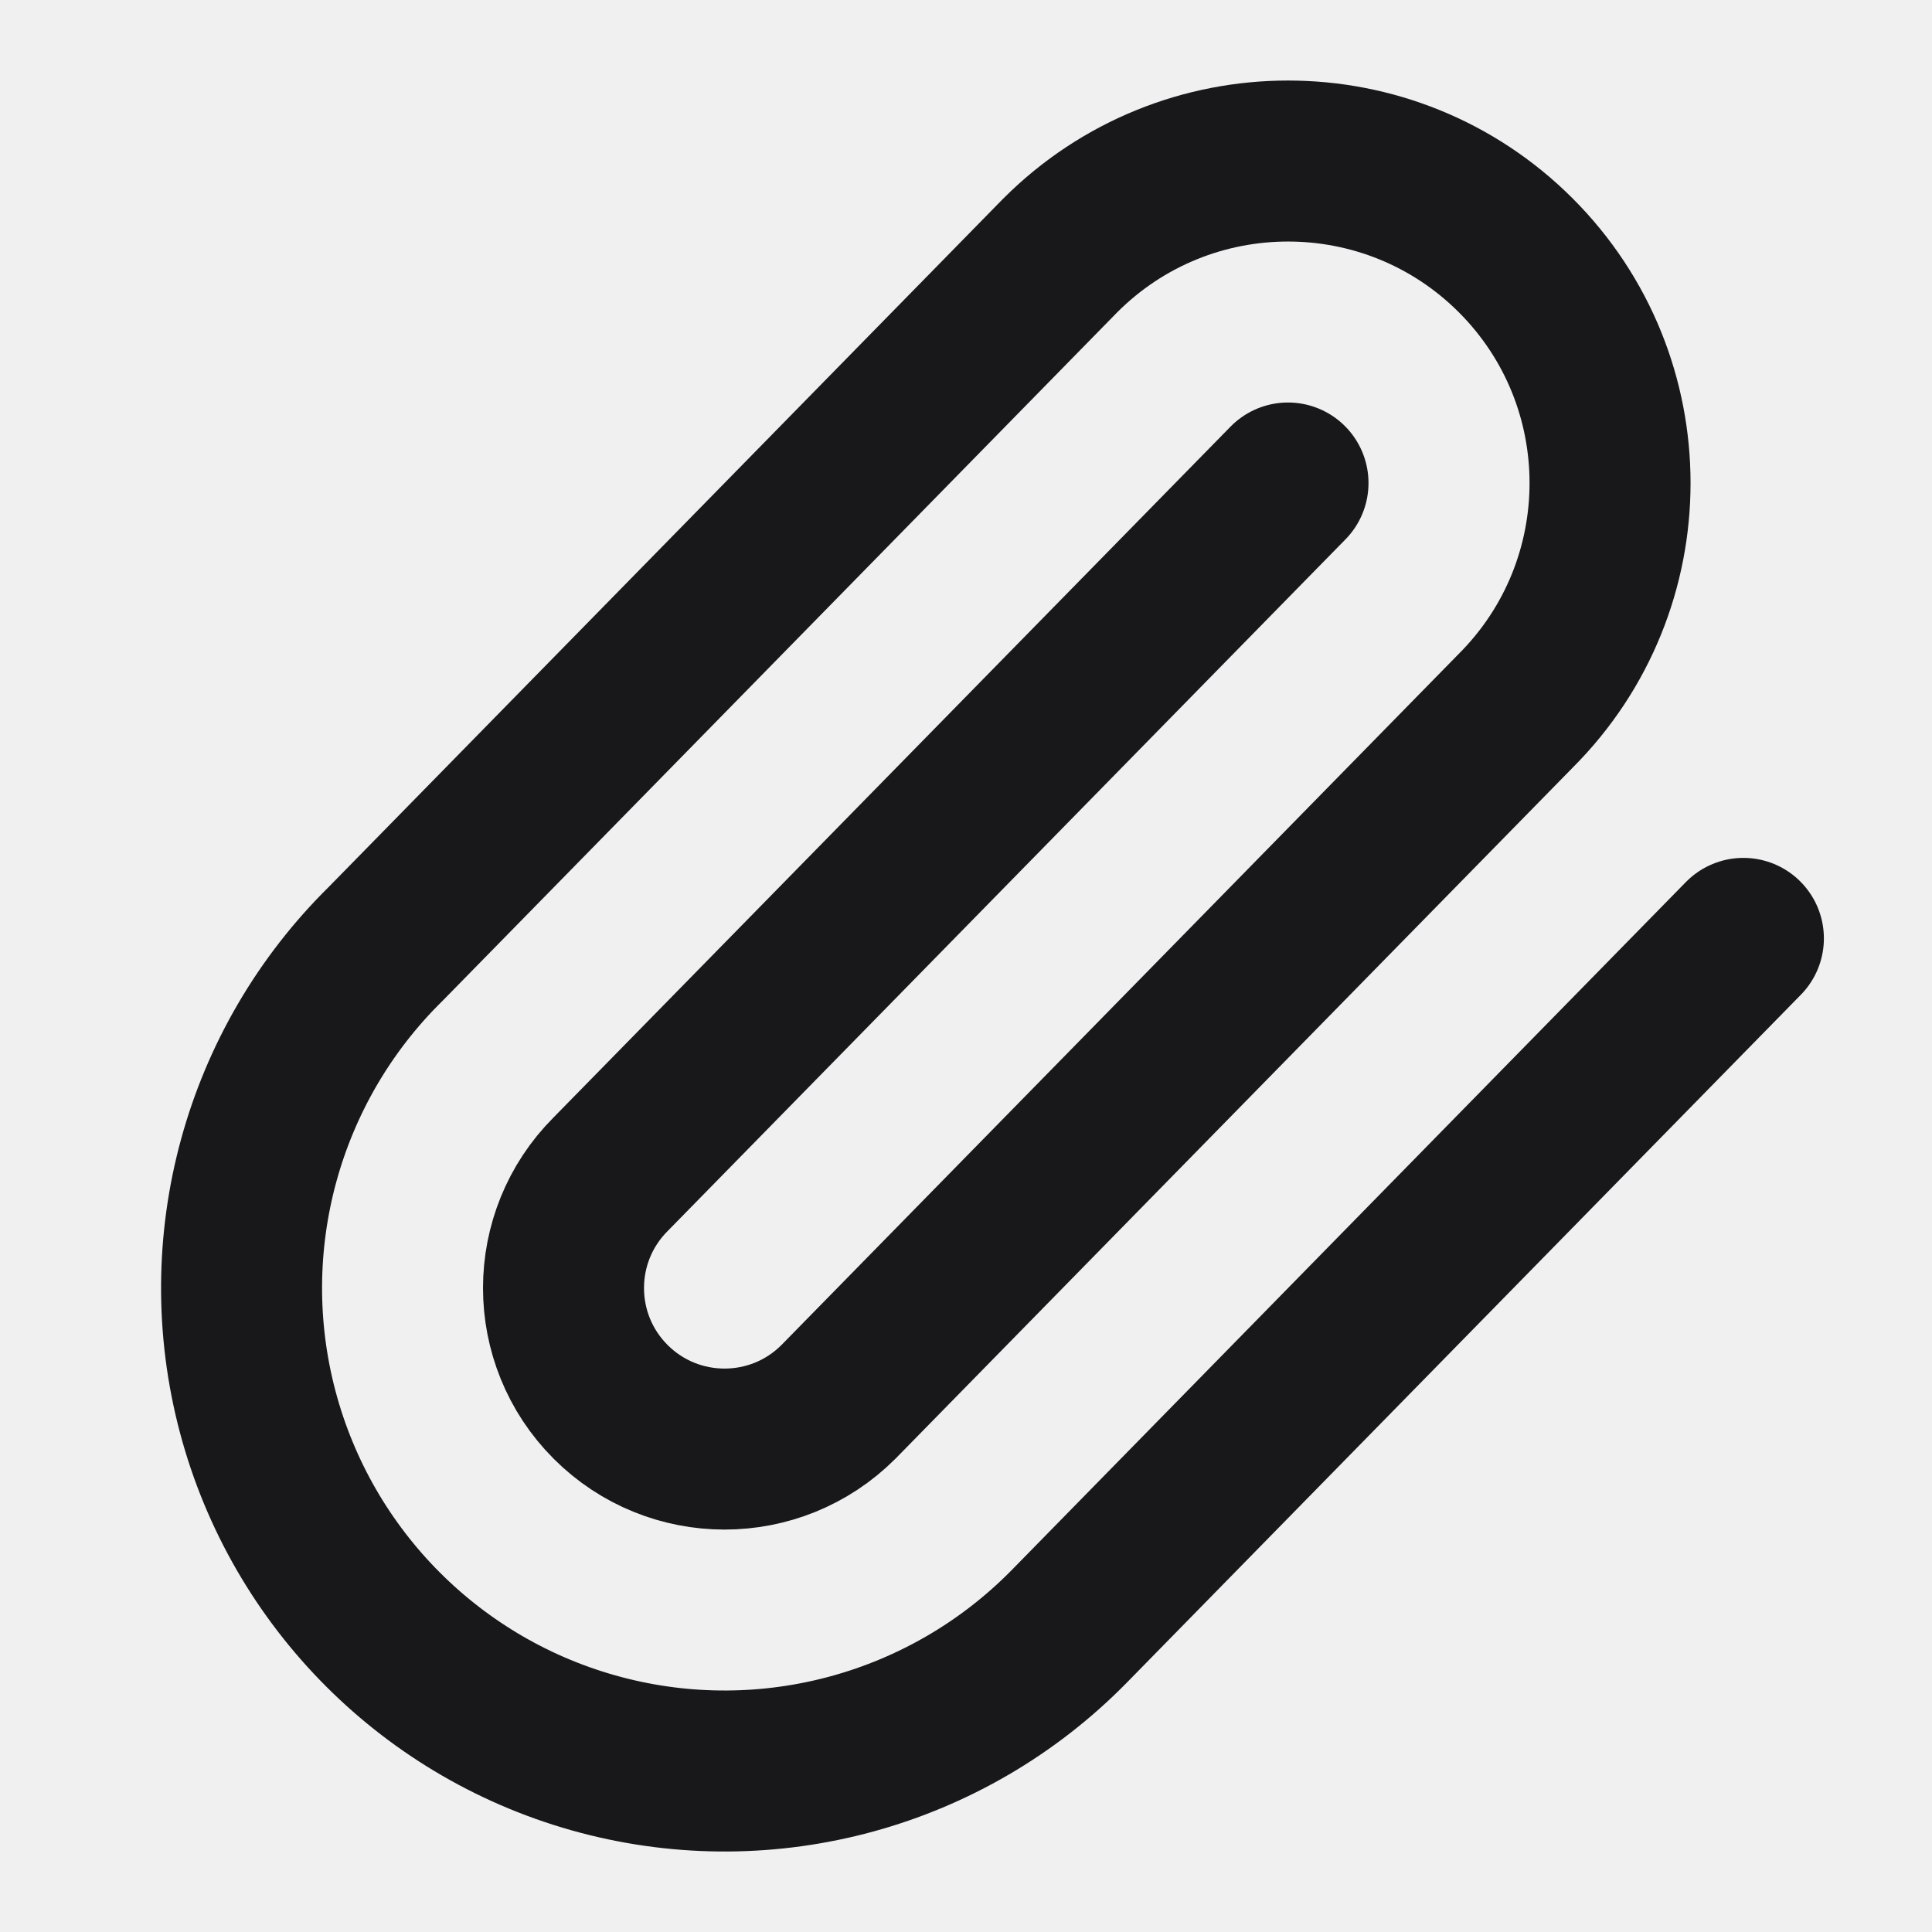
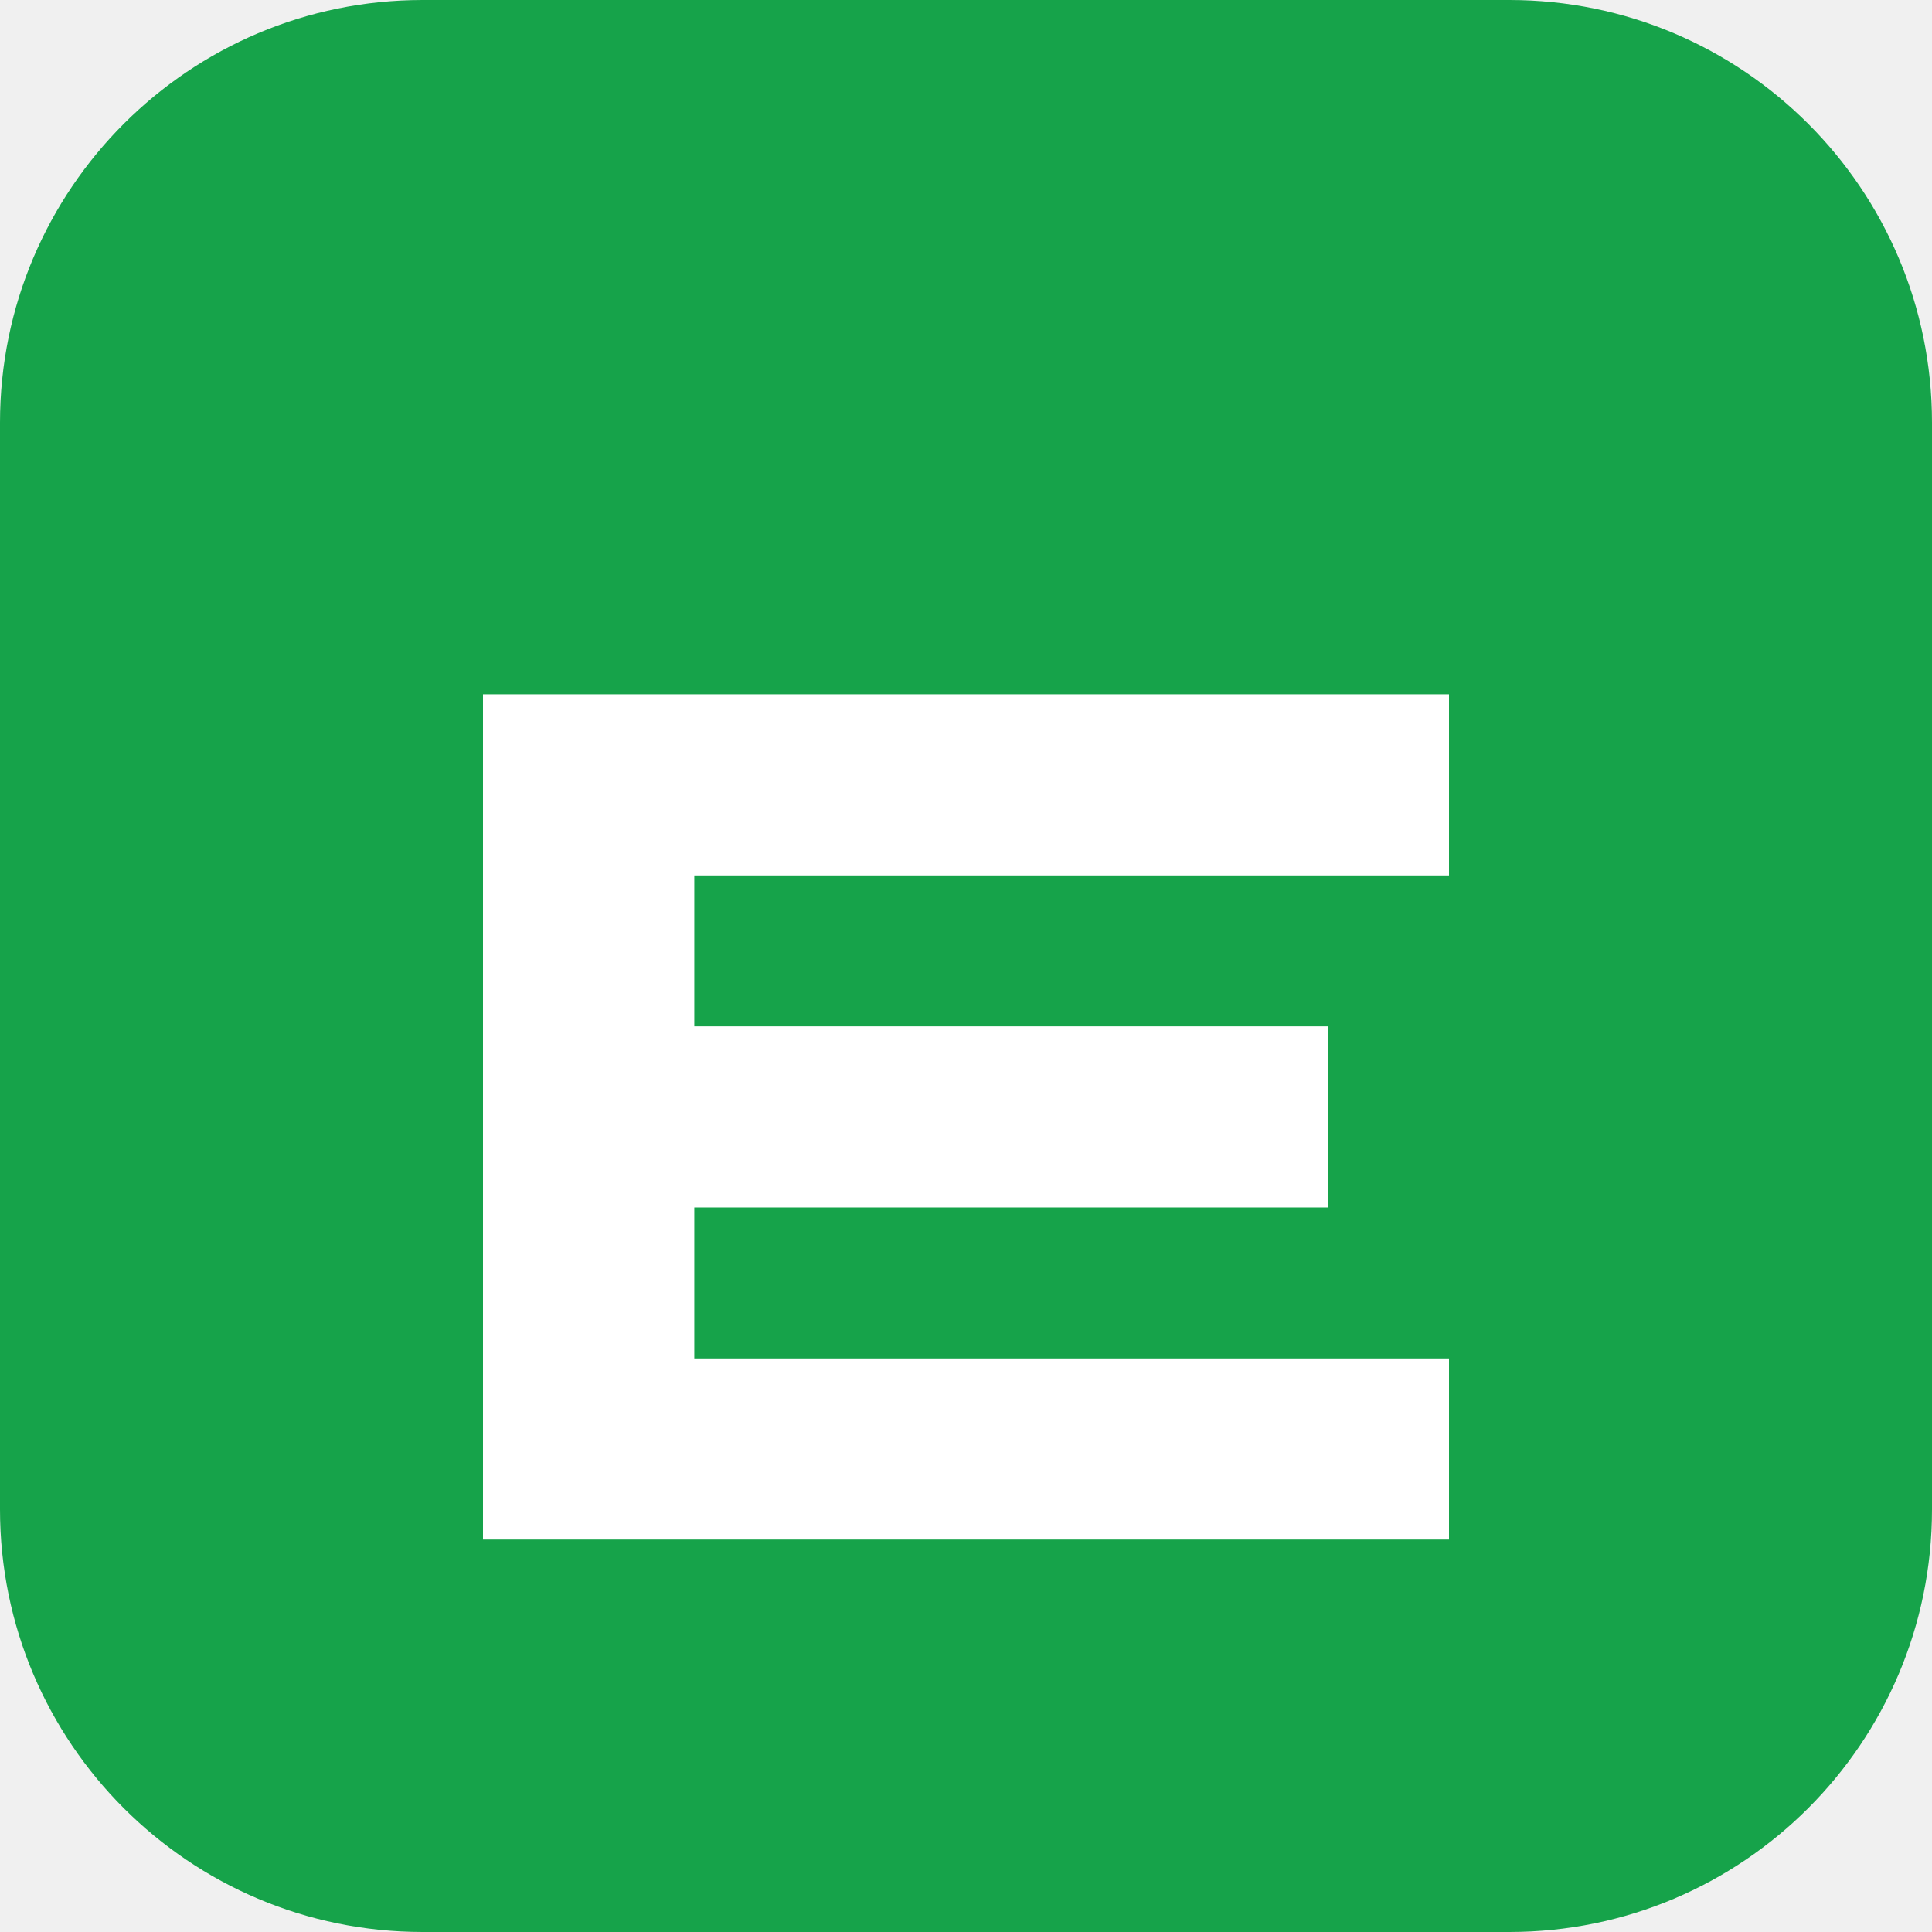
- <svg xmlns="http://www.w3.org/2000/svg" viewBox="0 0 24 24" fill="none" stroke-linecap="round" stroke-linejoin="round">
+ <svg xmlns="http://www.w3.org/2000/svg" viewBox="0 0 32 32">
  <style>
-     path { stroke: #18181b; }
+     rect { fill: #16a34a; }
+     path { fill: #fff; }
    @media (prefers-color-scheme: dark) {
-       path { stroke: #e4e4e7; }
+       rect { fill: #4ade80; }
+       path { fill: #1a1a2e; }
    }
  </style>
-   <path stroke-width="2" d="m16 6-8.414 8.586a2 2 0 0 0 2.829 2.829l8.414-8.586a4 4 0 1 0-5.657-5.657l-8.379 8.551a6 6 0 1 0 8.485 8.485l8.379-8.551" />
+   <rect width="32" height="32" rx="7" />
+   <path d="M8 11.5h16v3H11.5v2.5H22v3H11.5v2.5H24v3H8z" />
</svg>
